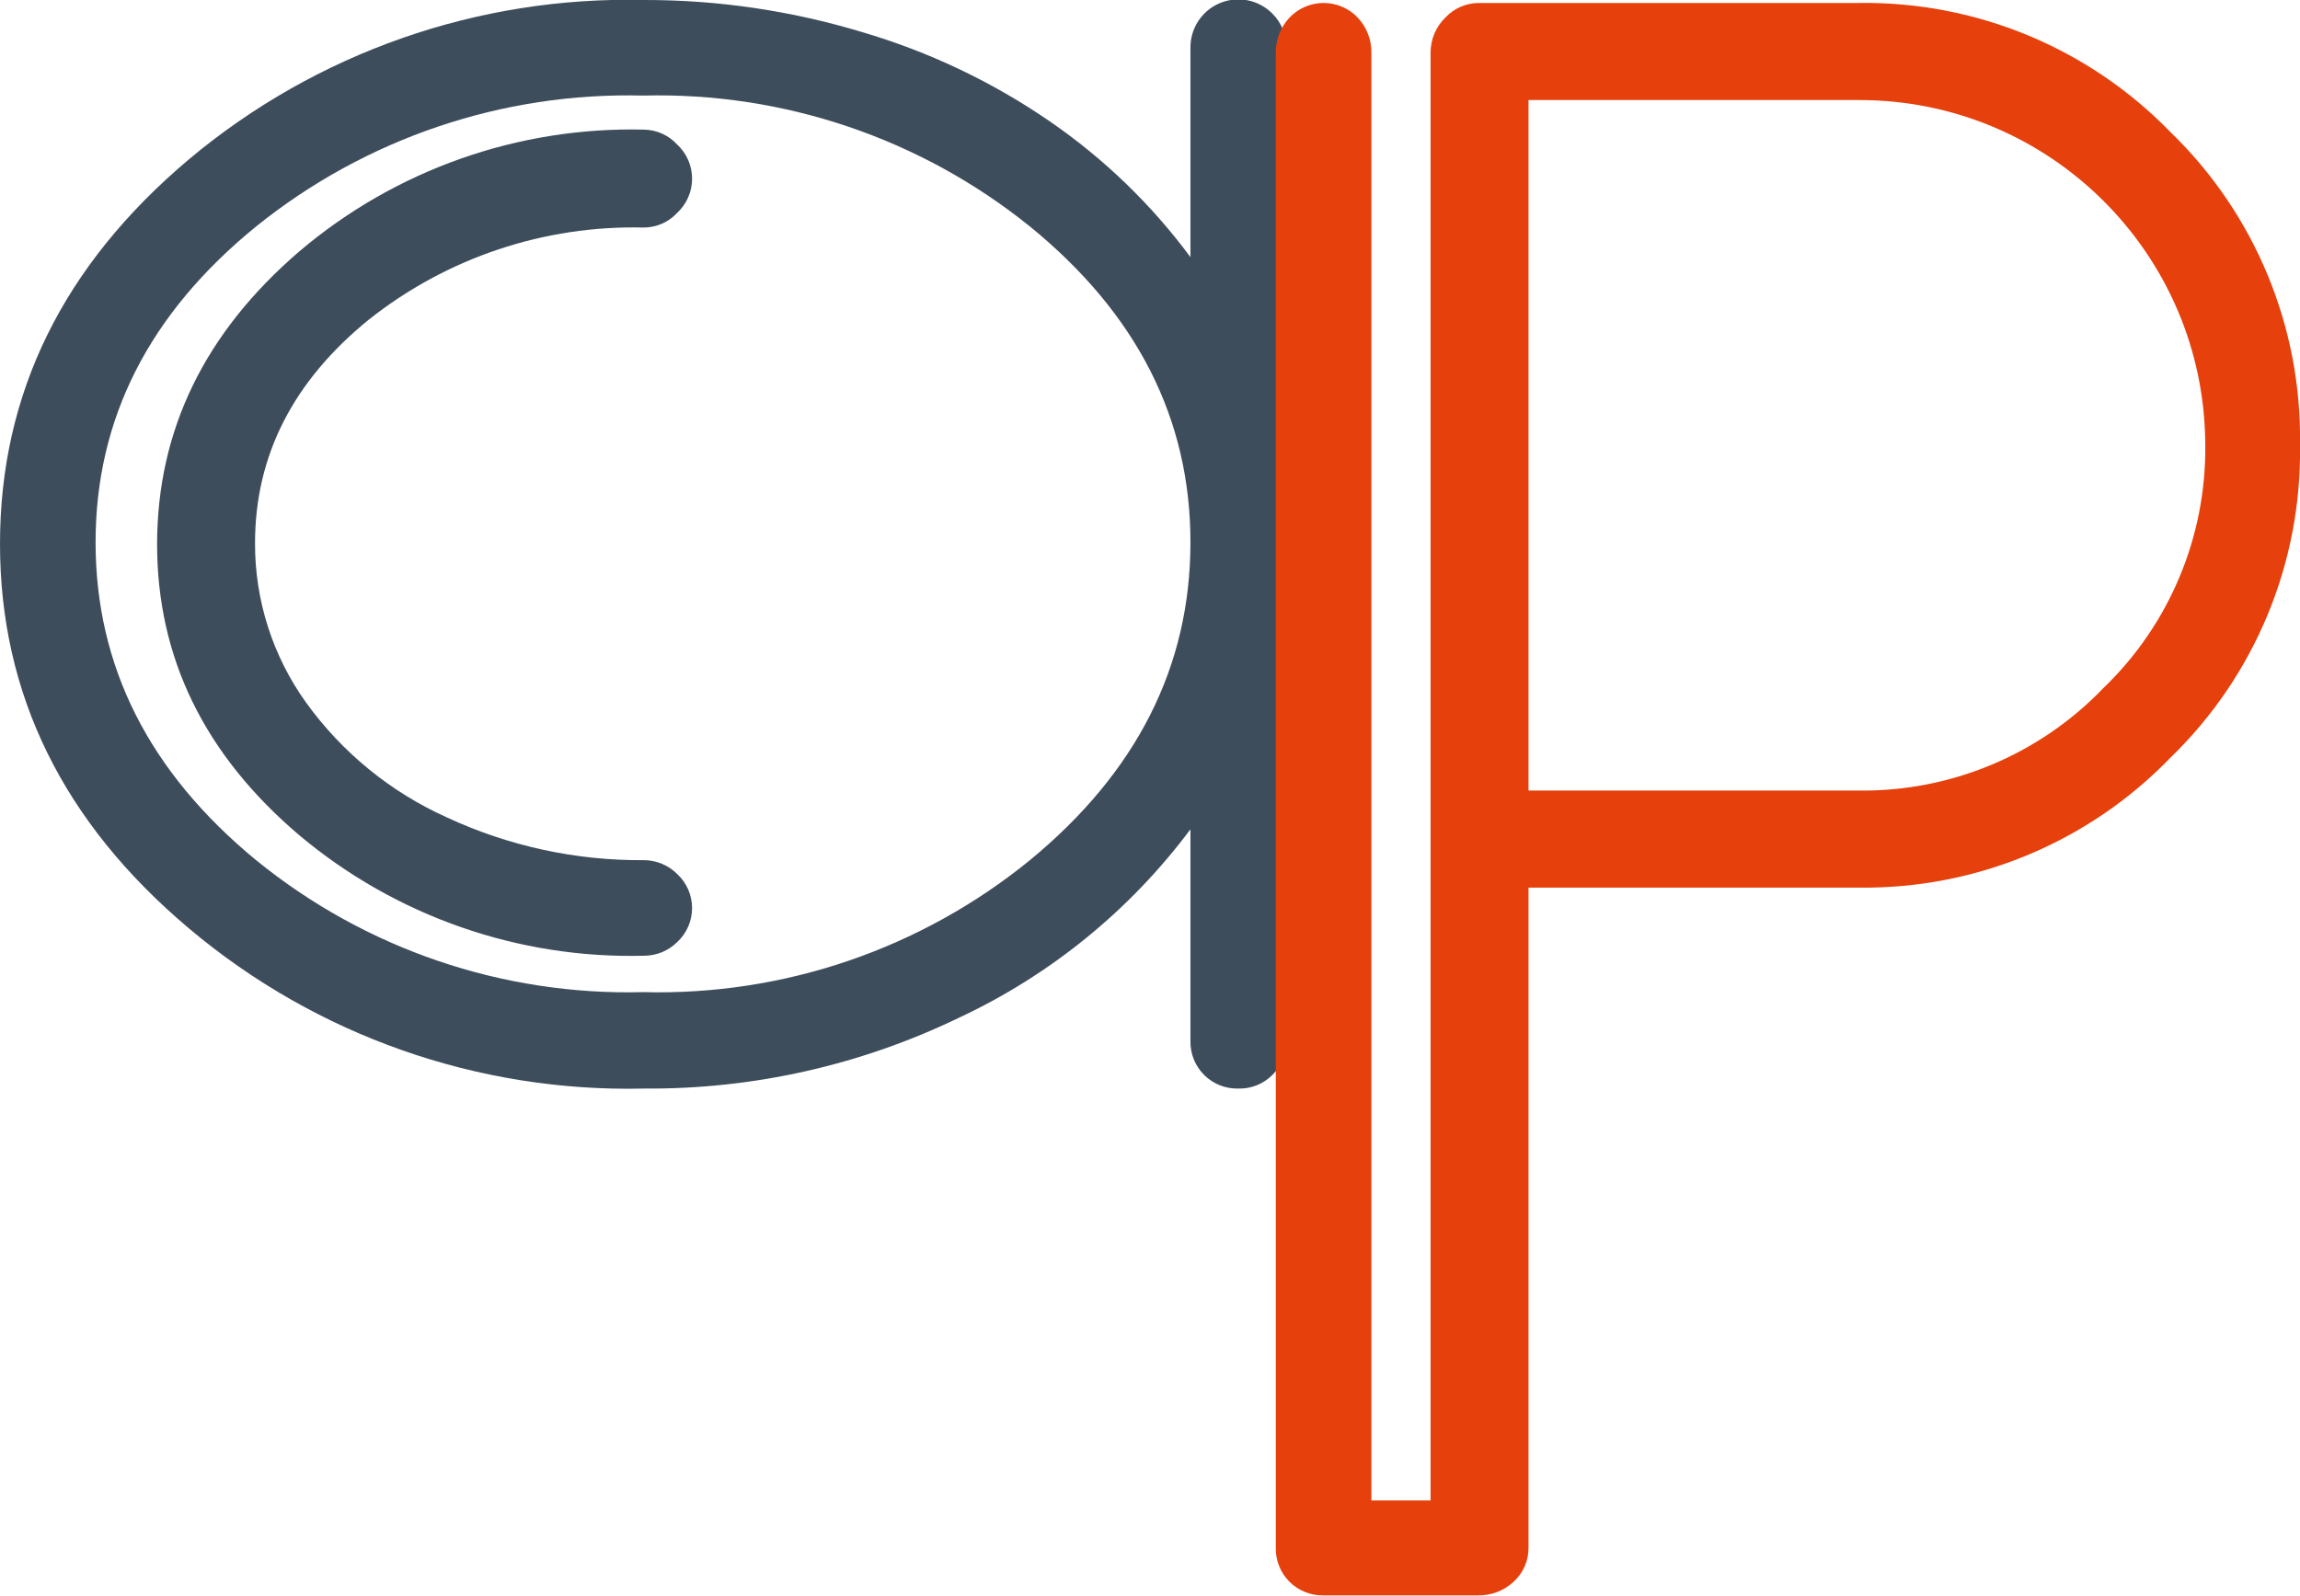
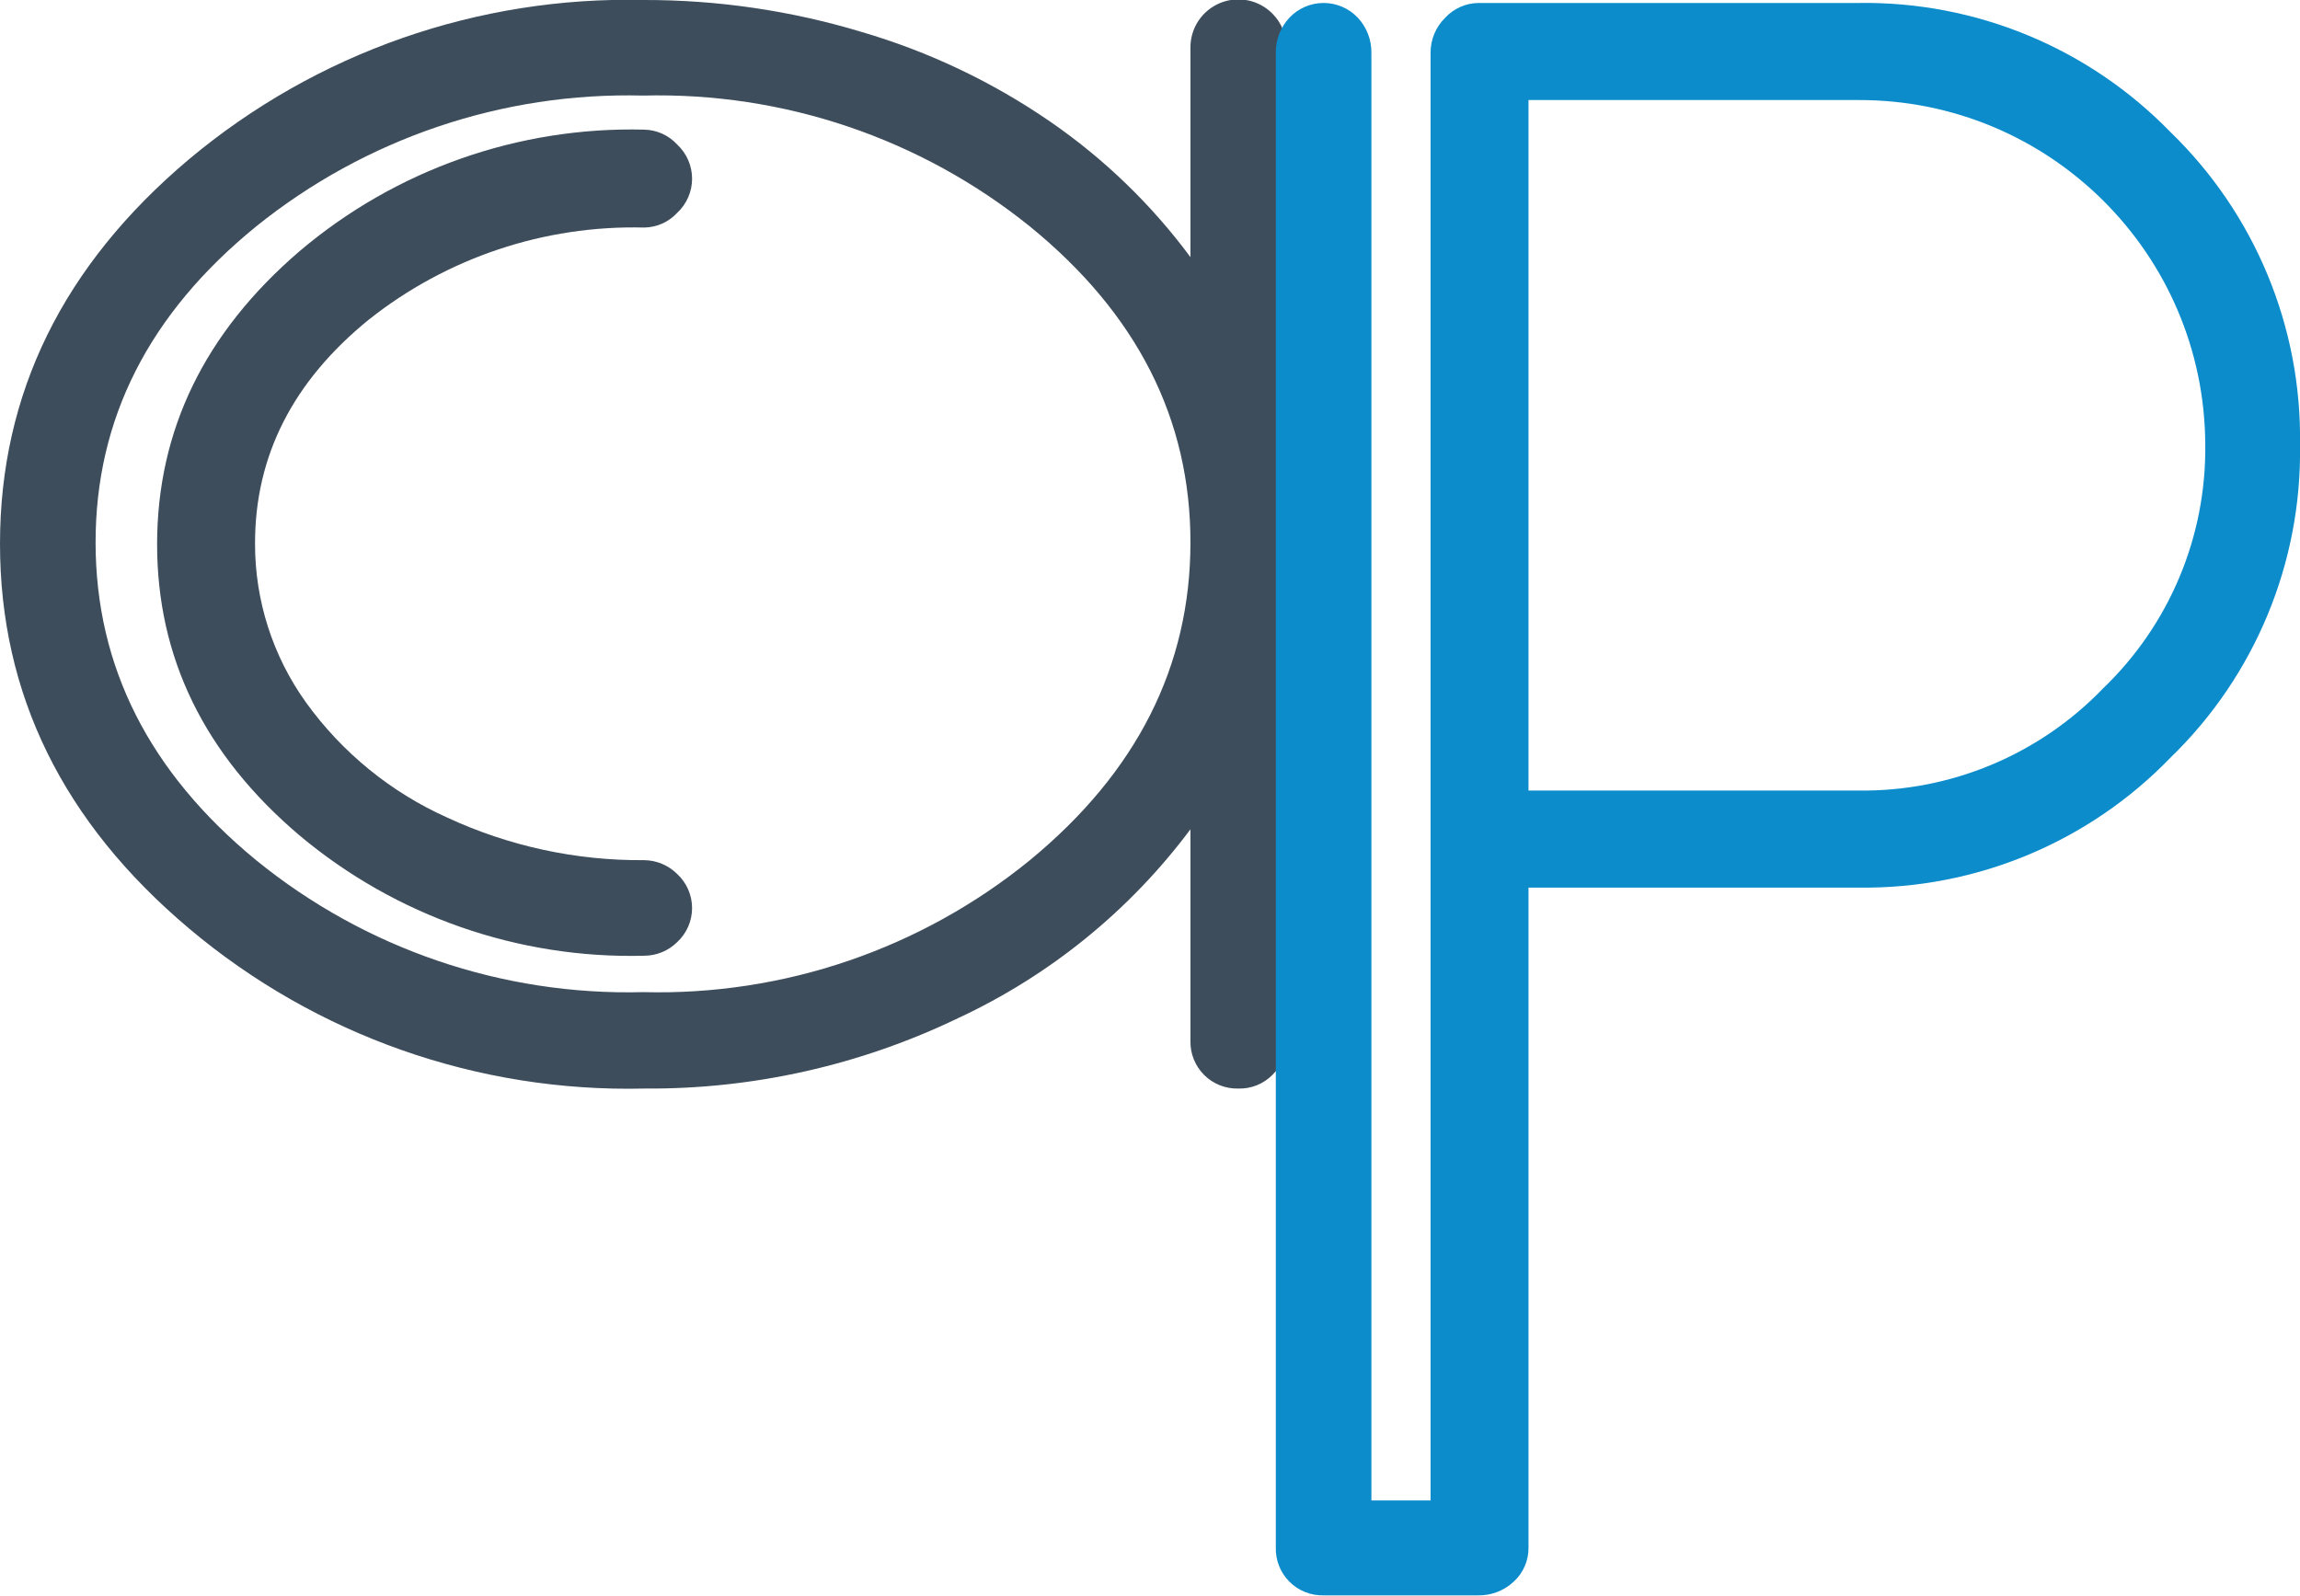
<svg xmlns="http://www.w3.org/2000/svg" id="Fav_icon" data-name="Fav icon" viewBox="0 0 108.04 74.95">
  <defs>
-     <style>.cls-1{fill:#3e4d5c;}.cls-2{fill:#e6400c;}</style>
+     <style>.cls-1{fill:#3e4d5c;}.cls-2{fill:#0c8ccb;}</style>
  </defs>
  <g id="a">
    <path class="cls-1" d="M24.73,38.88a20,20,0,0,1,12.94-4.33,2.15,2.15,0,0,0,1.55-.69,2.19,2.19,0,0,0,0-3.21,2.16,2.16,0,0,0-1.55-.7,24.1,24.1,0,0,0-16.2,5.72Q14.8,41.4,14.79,49.41T21.47,63.1a24.21,24.21,0,0,0,16.2,5.66,2.21,2.21,0,0,0,1.55-.64,2.18,2.18,0,0,0,0-3.2,2.23,2.23,0,0,0-1.55-.65,21.53,21.53,0,0,1-9.25-2,16.49,16.49,0,0,1-6.63-5.4,12.77,12.77,0,0,1-2.4-7.49Q19.39,43.22,24.73,38.88ZM67.18,24.5a2.25,2.25,0,0,0-3.85,1.61v9.83a27.87,27.87,0,0,0-6.58-6.36,30.94,30.94,0,0,0-8.87-4.22,35.14,35.14,0,0,0-10.21-1.5,32.1,32.1,0,0,0-21.38,7.48Q7.41,38.82,7.41,49.41t8.88,18.07A32,32,0,0,0,37.67,75a33.38,33.38,0,0,0,14.75-3.31,28.78,28.78,0,0,0,10.91-8.87v9.94A2.19,2.19,0,0,0,65.57,75a2.17,2.17,0,0,0,1.61-.64,2.15,2.15,0,0,0,.64-1.6V26.11A2.17,2.17,0,0,0,67.18,24.5ZM55.79,64.27a27.63,27.63,0,0,1-18.17,6.2,27.66,27.66,0,0,1-18.18-6.2q-7.53-6.19-7.54-14.91T19.44,34.5a27.84,27.84,0,0,1,18.18-6.15A27.81,27.81,0,0,1,55.79,34.5q7.55,6.15,7.54,14.86T55.79,64.27Z" transform="translate(-7.41 -23.86)" />
  </g>
  <g id="p">
    <path class="cls-2" d="M109.36,30.06A20,20,0,0,0,94.71,24H76.85a2.16,2.16,0,0,0-1.55.69,2.29,2.29,0,0,0-.69,1.66v68H71.83v-68a2.37,2.37,0,0,0-.64-1.66,2.21,2.21,0,0,0-3.21,0,2.37,2.37,0,0,0-.64,1.66V96.56a2.19,2.19,0,0,0,2.24,2.25h7.27a2.38,2.38,0,0,0,1.66-.64,2.13,2.13,0,0,0,.7-1.61v-31h15.5a20,20,0,0,0,14.65-6.1,20,20,0,0,0,6.09-14.7A20,20,0,0,0,109.36,30.06ZM106.2,56.2A15.66,15.66,0,0,1,94.71,61H79.21V28.56h15.5A16.25,16.25,0,0,1,111,44.76,15.6,15.6,0,0,1,106.2,56.2Z" transform="translate(-7.41 -23.86)" />
  </g>
</svg>
